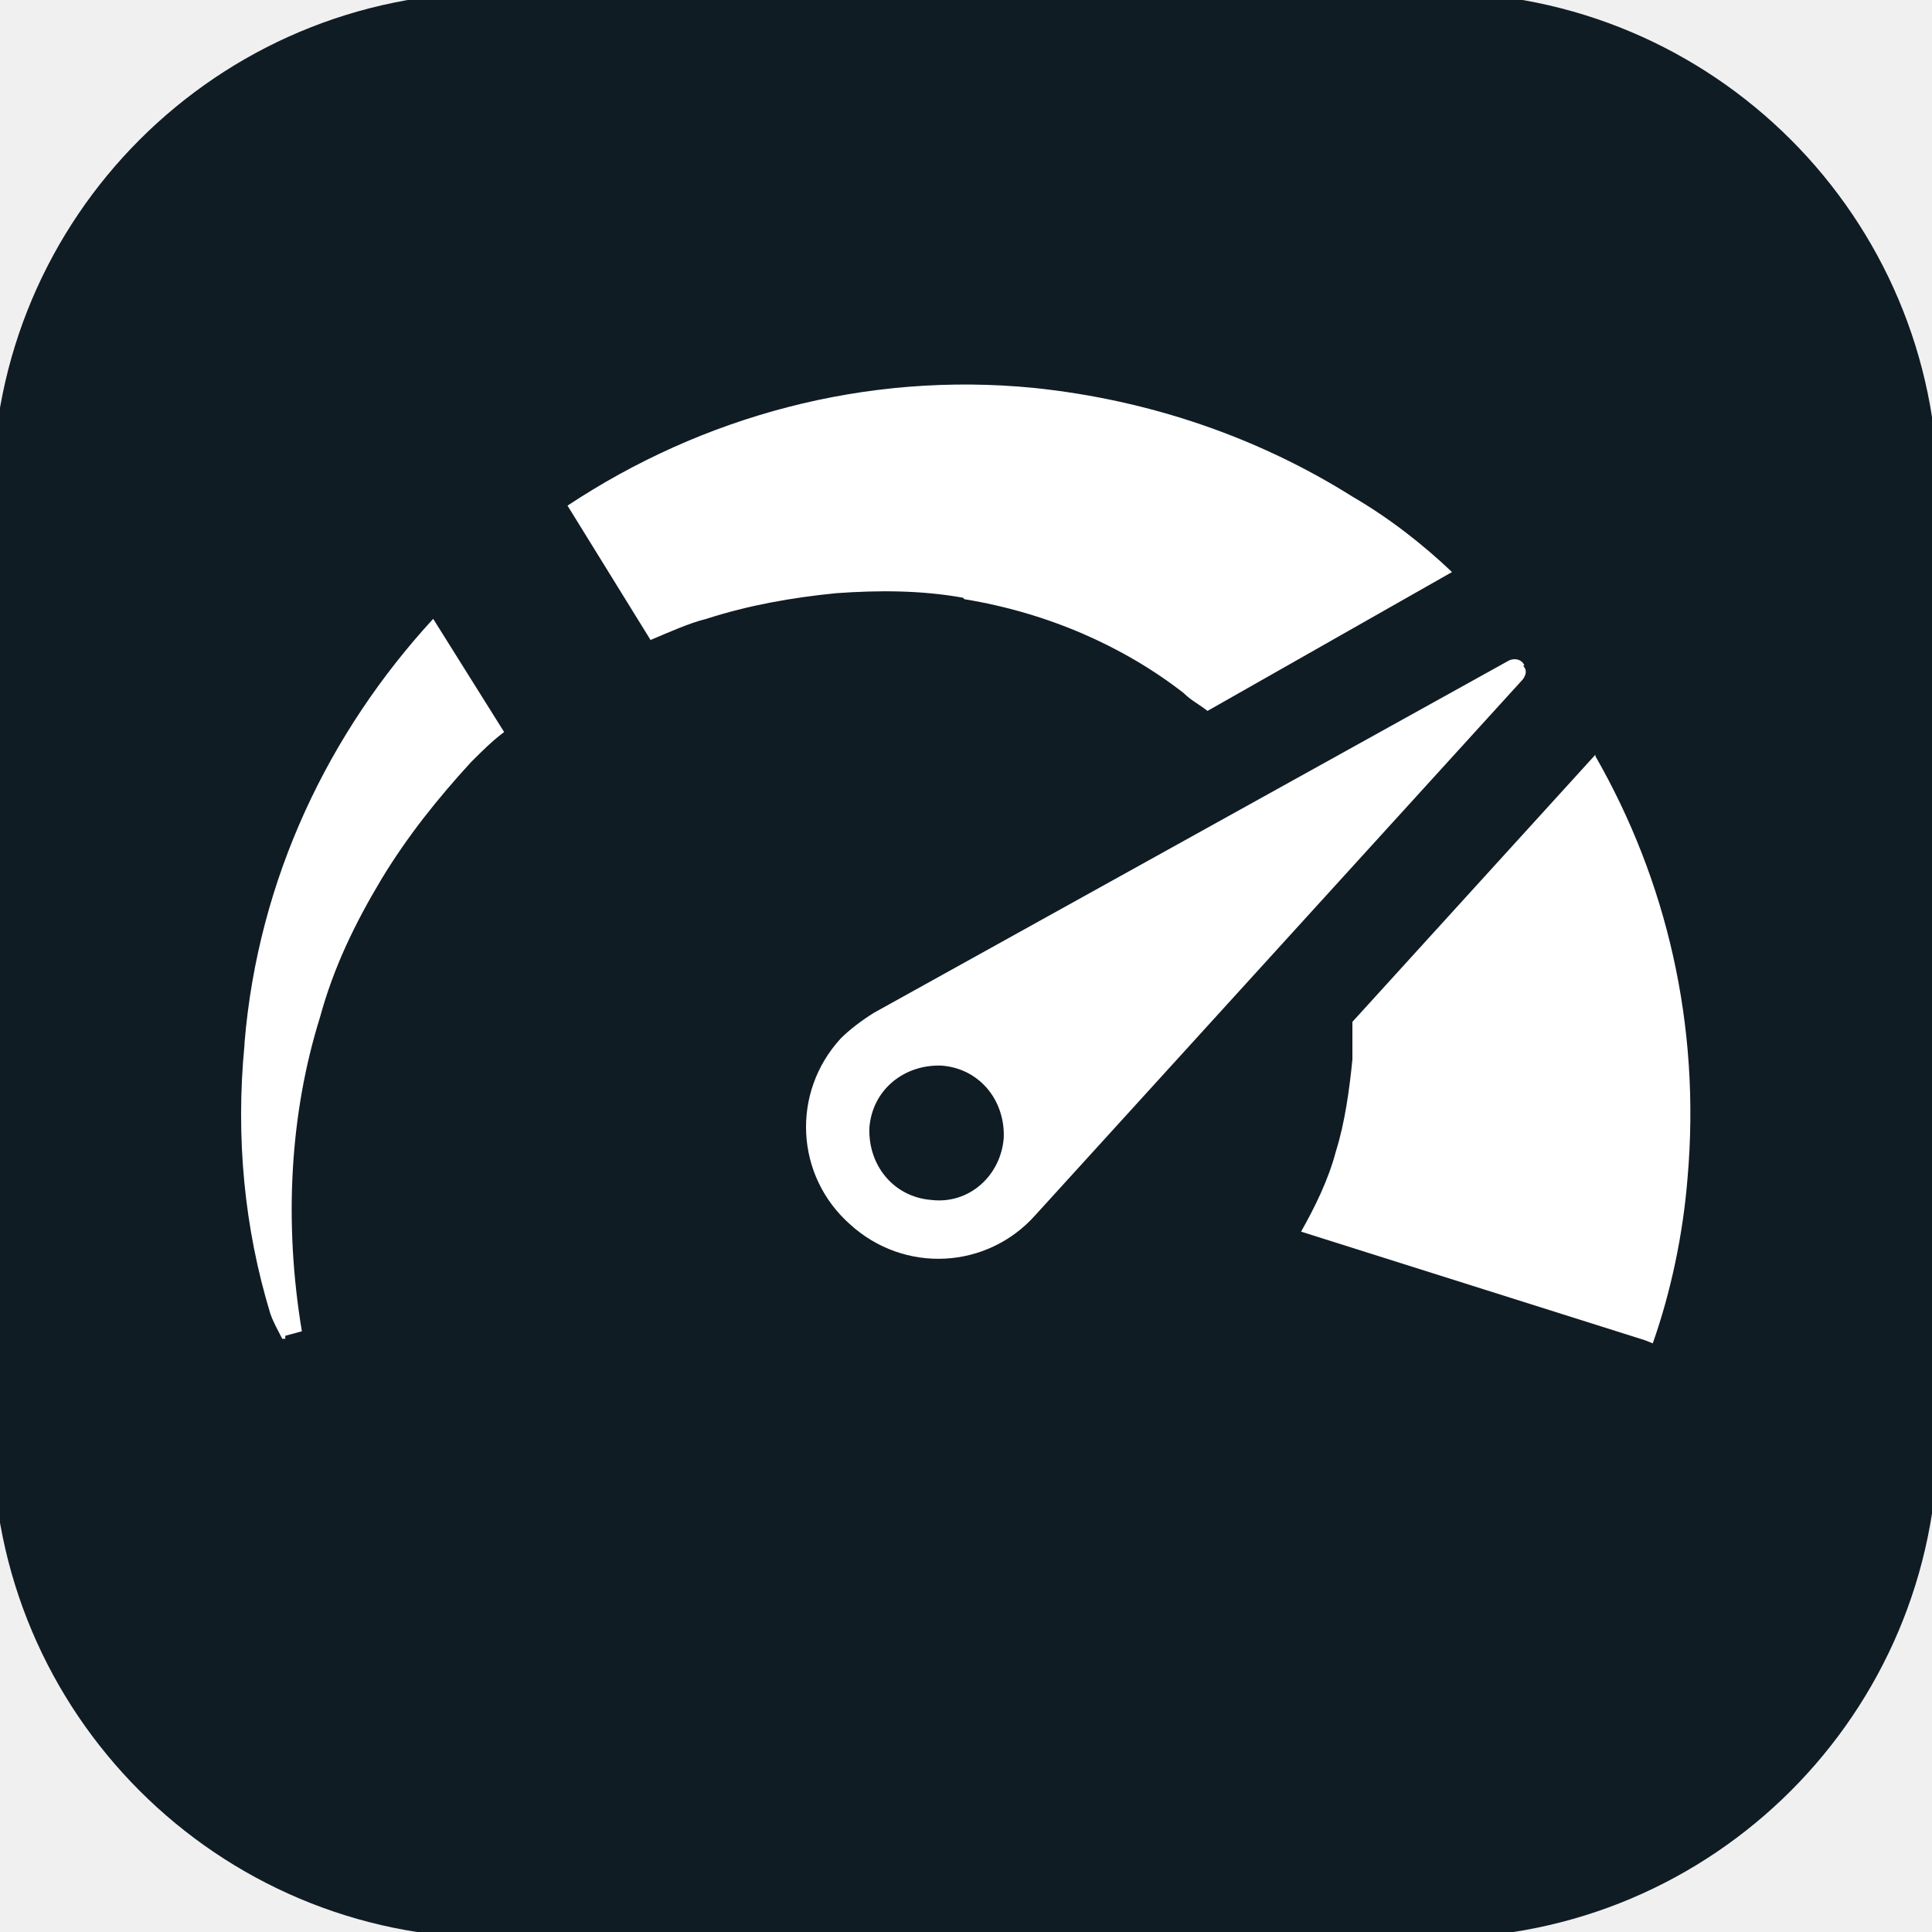
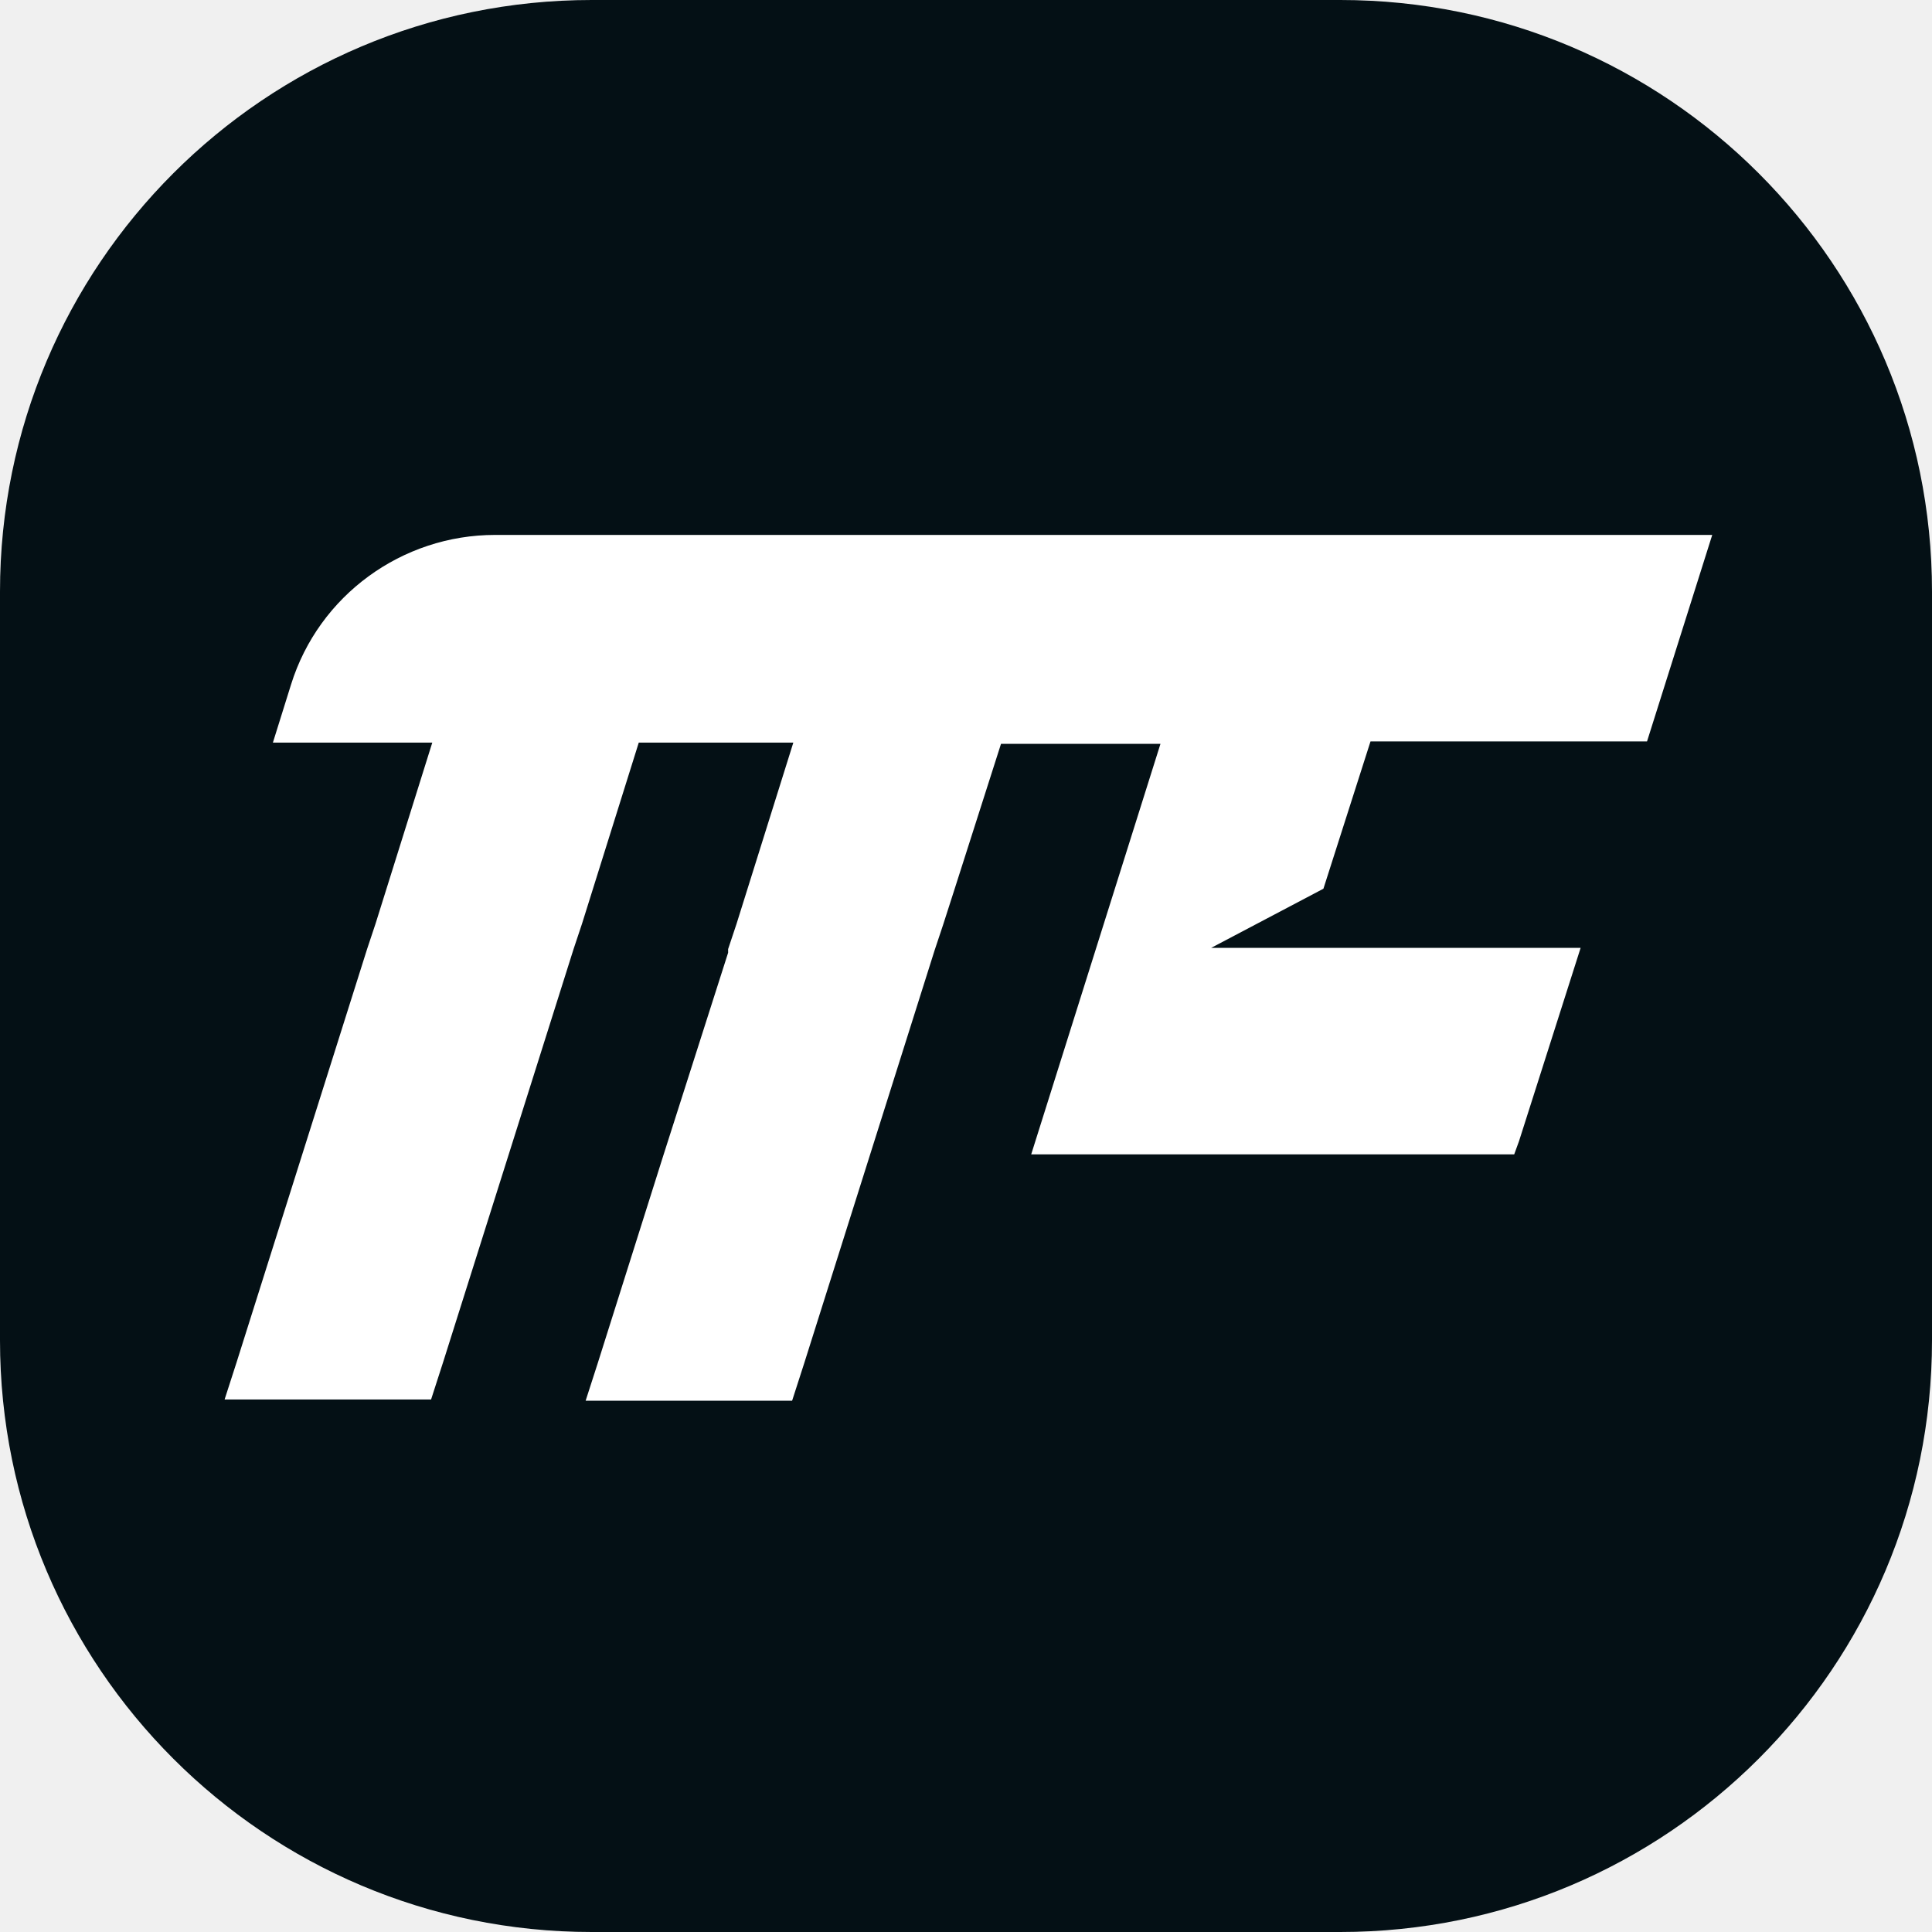
- <svg xmlns="http://www.w3.org/2000/svg" version="1.1" viewBox="0 0 128 128">
+ <svg xmlns="http://www.w3.org/2000/svg" version="1.1" viewBox="0 0 160 160">
  <defs>
    <style>
      .cls-1 {
        fill: #fff;
      }

      .cls-2 {
-         fill: #101c24;
+         fill: #041015;
      }
    </style>
  </defs>
  <g>
    <g id="Vrstva_1">
-       <rect class="cls-2" x="-.5" y="-.5" width="128.9" height="128.9" rx="33.3" ry="33.3" />
-       <g>
-         <path class="cls-1" d="M16.2,69.2c-.6,6.2,0,12.2,1.7,17.8.2.6.5,1.1.8,1.7h.2v-.2l1.1-.3c-1.2-7.2-.8-14.4,1.2-20.8.9-3.3,2.3-6.2,4.1-9.2,1.7-2.8,3.7-5.3,5.9-7.7.8-.8,1.4-1.4,2.2-2l-4.7-7.5c-6.9,7.5-11.6,17.2-12.5,28.1Z" />
-         <path class="cls-1" d="M105.7,50l-16.1,17.7v2.5c-.2,2-.5,4.2-1.1,6.1-.5,1.9-1.4,3.7-2.3,5.3l22.8,7.2.5.2c1.2-3.4,2-7.2,2.3-10.9.9-10.2-1.4-19.8-6.1-28Z" />
-         <path class="cls-1" d="M63.9,39.7c5.5.9,10.5,3.1,14.5,6.2.5.5,1.1.8,1.6,1.2l16.2-9.2c-2-1.9-4.2-3.6-6.6-5-6.2-3.9-13.4-6.4-21.1-7.2-11.2-1.1-22,1.9-30.9,7.8l5.5,8.9c1.2-.5,2.5-1.1,3.7-1.4,2.8-.9,5.6-1.4,8.6-1.7,2.8-.2,5.6-.2,8.4.3Z" />
-         <path class="cls-1" d="M101,44.1c-.2-.5-.8-.5-1.1-.3l-42,23.3c-.8.5-1.6,1.1-2.2,1.7-3.3,3.6-3,9.1.6,12.3,3.6,3.3,9.1,3,12.3-.6l32.3-35.5c.2-.3.3-.6,0-.9ZM61.7,79.5c-2.5-.2-4.2-2.3-4.1-4.8.2-2.5,2.3-4.2,4.8-4.1,2.5.2,4.2,2.3,4.1,4.8-.2,2.5-2.3,4.4-4.8,4.1Z" />
-       </g>
+       <rect class="cls-2" width="160" height="160" rx="49" ry="49" />
+       <path class="cls-1" d="M96.2,61.3l-10.8,34.3h40l.4-1.1,5.1-16h-30.6l9.3-4.9,3.9-12.2h22.9l5.4-17.1h-53.5s-30.3,0-30.3,0h0s-17,0-17,0c-7.7,0-14.6,5-16.9,12.4l-1.5,4.8h13.2l-4.7,15-.7,2.1-5.4,17.1-5.4,17.1-1,3.1h17.1l1-3.1,5.4-17.1,5.4-17.1.7-2.1,4.7-15h0s12.8,0,12.8,0l-4.7,15-.7,2.1v.3c0,0-5.4,16.9-5.4,16.9h0s2.7-8.6,2.7-8.6l-2.7,8.6h0s-5.4,17.1-5.4,17.1l-1,3.1h17.1l1-3.1,5.4-17.1h0s5.4-17.1,5.4-17.1h0s.7-2.1.7-2.1l.9-2.8,3.9-12.2h13.5Z" />
    </g>
  </g>
</svg>
